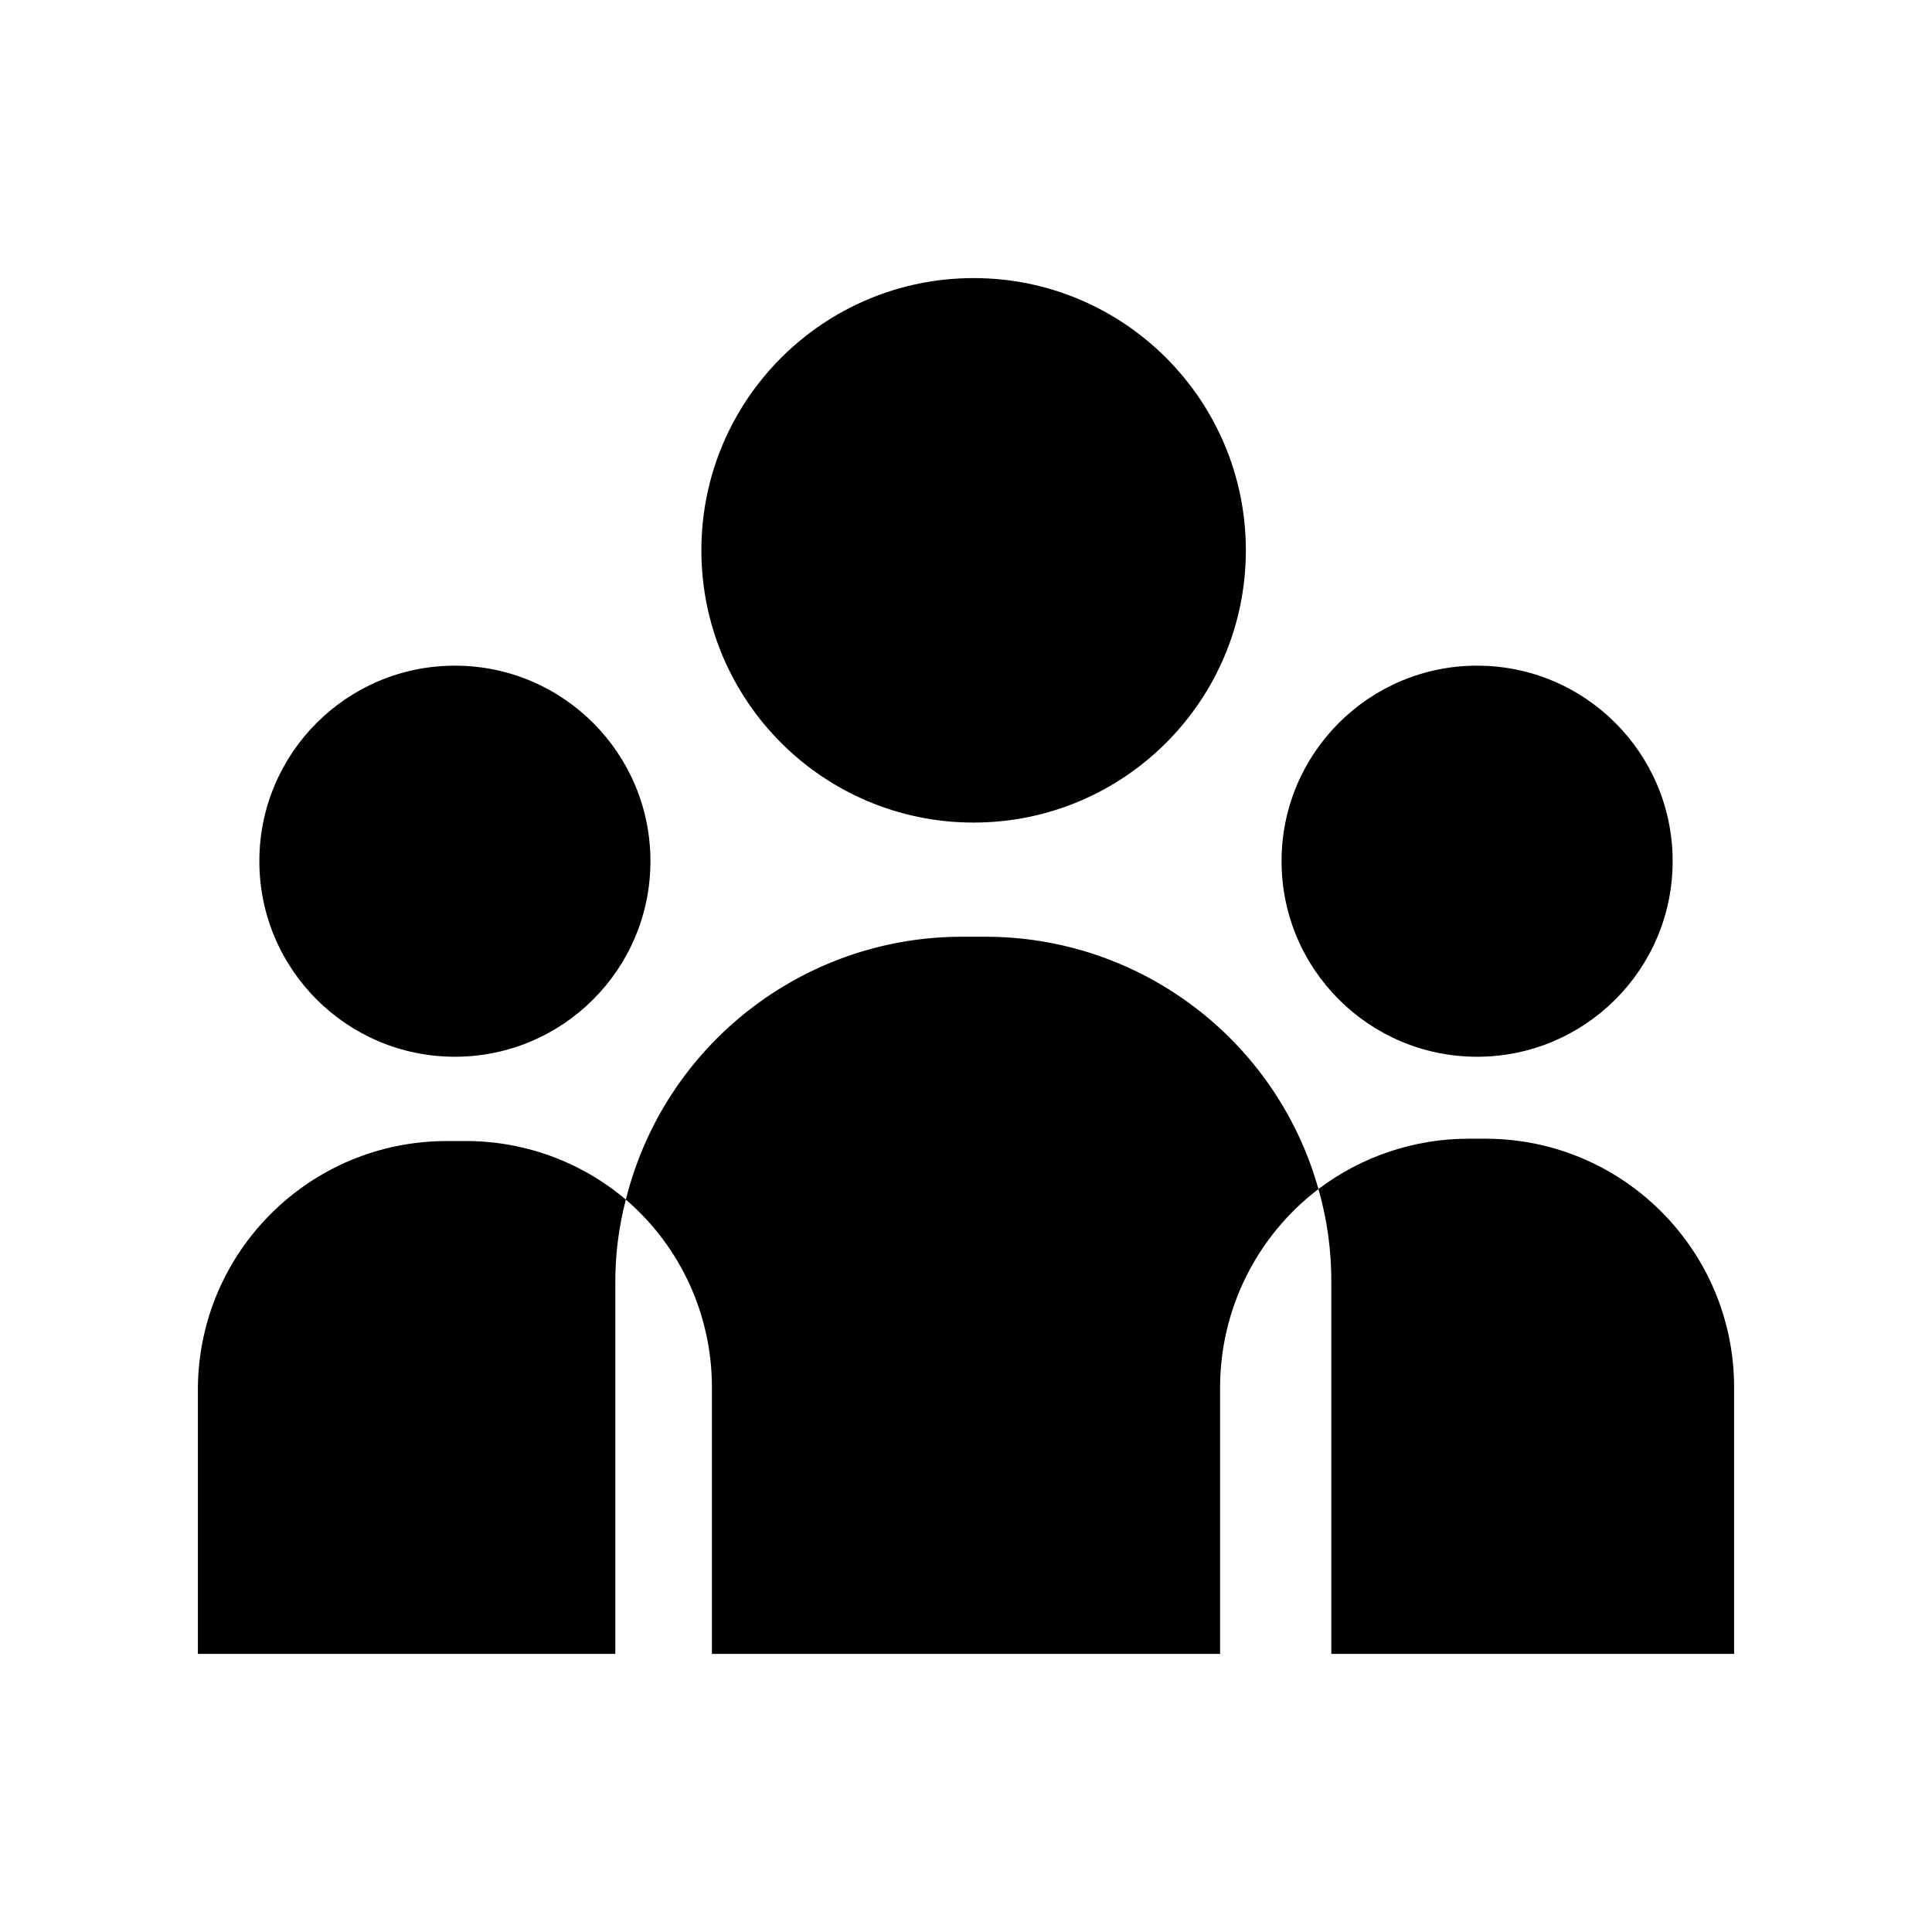
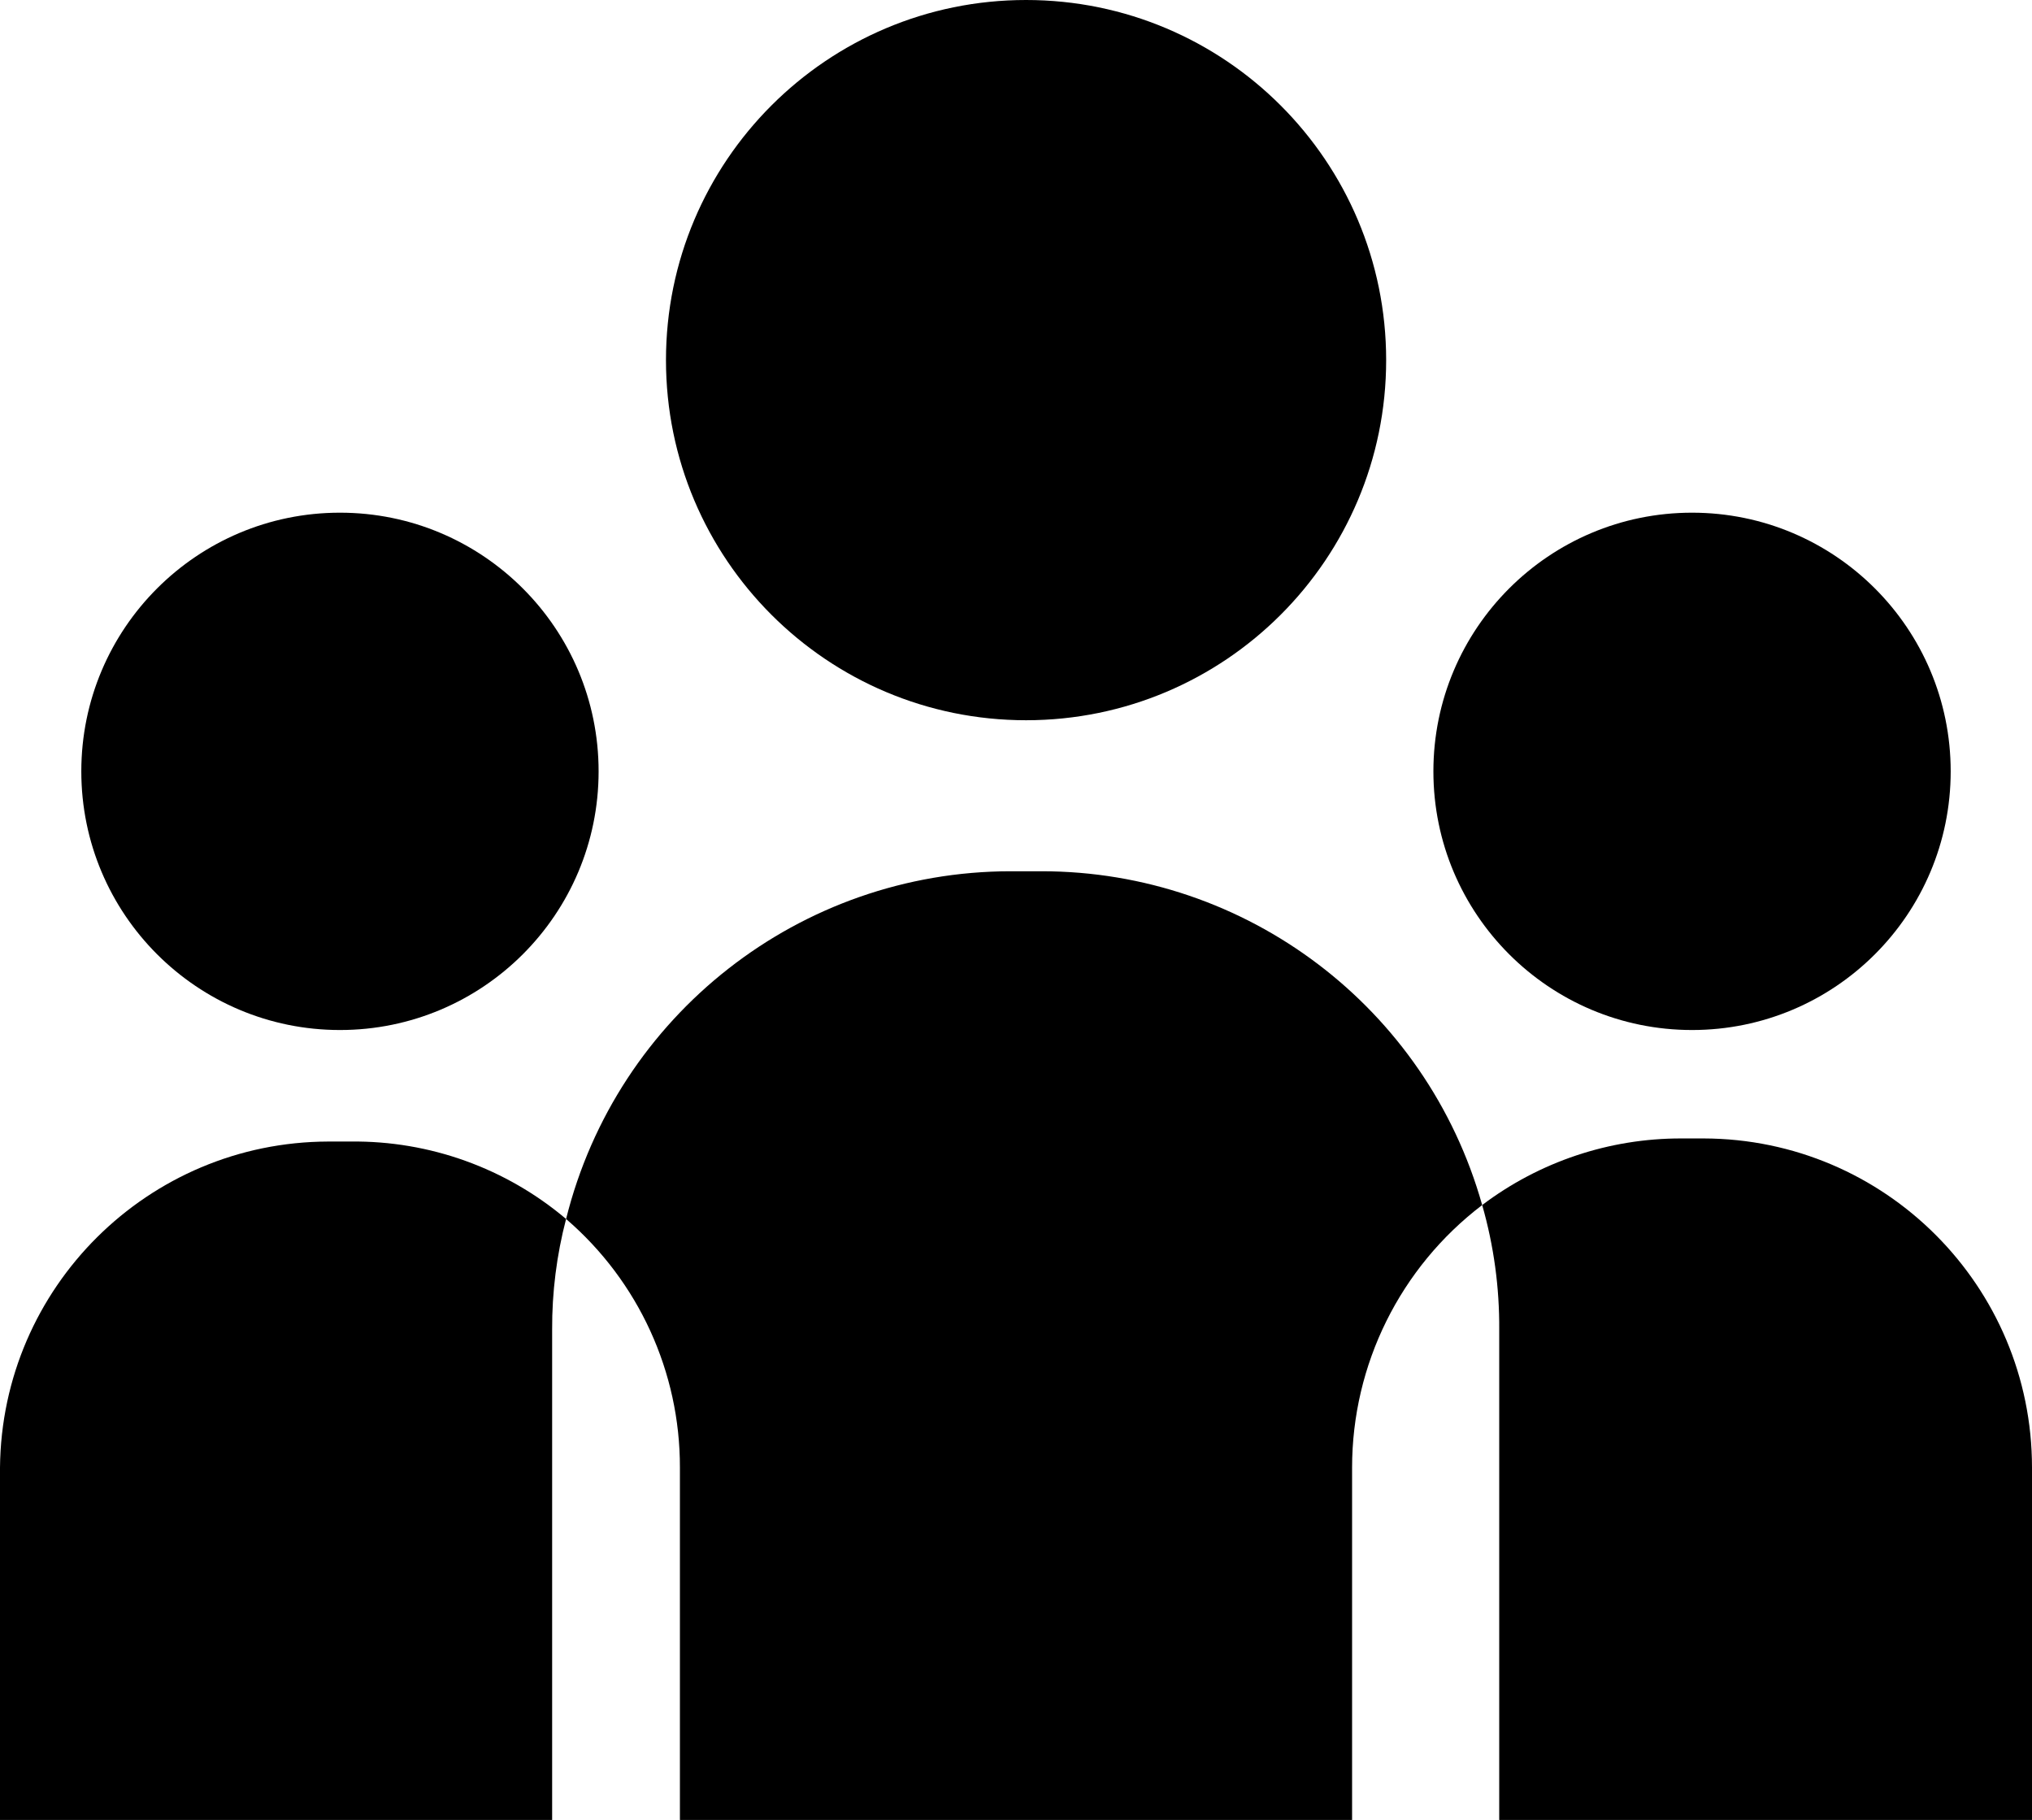
- <svg xmlns="http://www.w3.org/2000/svg" viewBox="0 0 33 33">
-   <g fill="currentColor">
-     <path d="m22.52 20.31a5.91 5.91 0 0 0 -5.69-4.31h-.4a5.92 5.92 0 0 0 -5.74 4.49 4.22 4.22 0 0 1 1.47 3.21v4.55h8.68v-4.55a4.26 4.26 0 0 1 1.68-3.39z" />
+ <svg xmlns="http://www.w3.org/2000/svg" version="1.1" viewBox="0 0 26.24 23.5">
+   <g transform="translate(-3.38 -4.75)" fill="currentColor">
+     <path d="m22.52 20.31a5.91 5.91 0 0 0-5.69-4.31h-0.4a5.92 5.92 0 0 0-5.74 4.49 4.22 4.22 0 0 1 1.47 3.21v4.55h8.68v-4.55a4.26 4.26 0 0 1 1.68-3.39z" />
    <circle cx="16.63" cy="9.4" r="4.65" />
    <circle cx="25.23" cy="14.71" r="3.34" />
-     <path d="m25.38 19.45h-.29a4.25 4.25 0 0 0 -2.57.86 5.69 5.69 0 0 1 .22 1.61v6.33h6.88v-4.55a4.25 4.25 0 0 0 -4.24-4.25z" />
+     <path d="m25.38 19.45h-0.29a4.25 4.25 0 0 0-2.57 0.86 5.69 5.69 0 0 1 0.22 1.61v6.33h6.88v-4.55a4.25 4.25 0 0 0-4.24-4.25z" />
    <circle cx="7.77" cy="14.71" r="3.34" />
-     <path d="m10.69 20.49a4.23 4.23 0 0 0 -2.78-1h-.29a4.25 4.25 0 0 0 -4.24 4.21v4.55h7.13v-6.33a5.55 5.55 0 0 1 .18-1.43z" />
+     <path d="m10.69 20.49a4.23 4.23 0 0 0-2.78-1h-0.29a4.25 4.25 0 0 0-4.24 4.21v4.55h7.13v-6.33a5.55 5.55 0 0 1 0.18-1.43z" />
  </g>
</svg>
